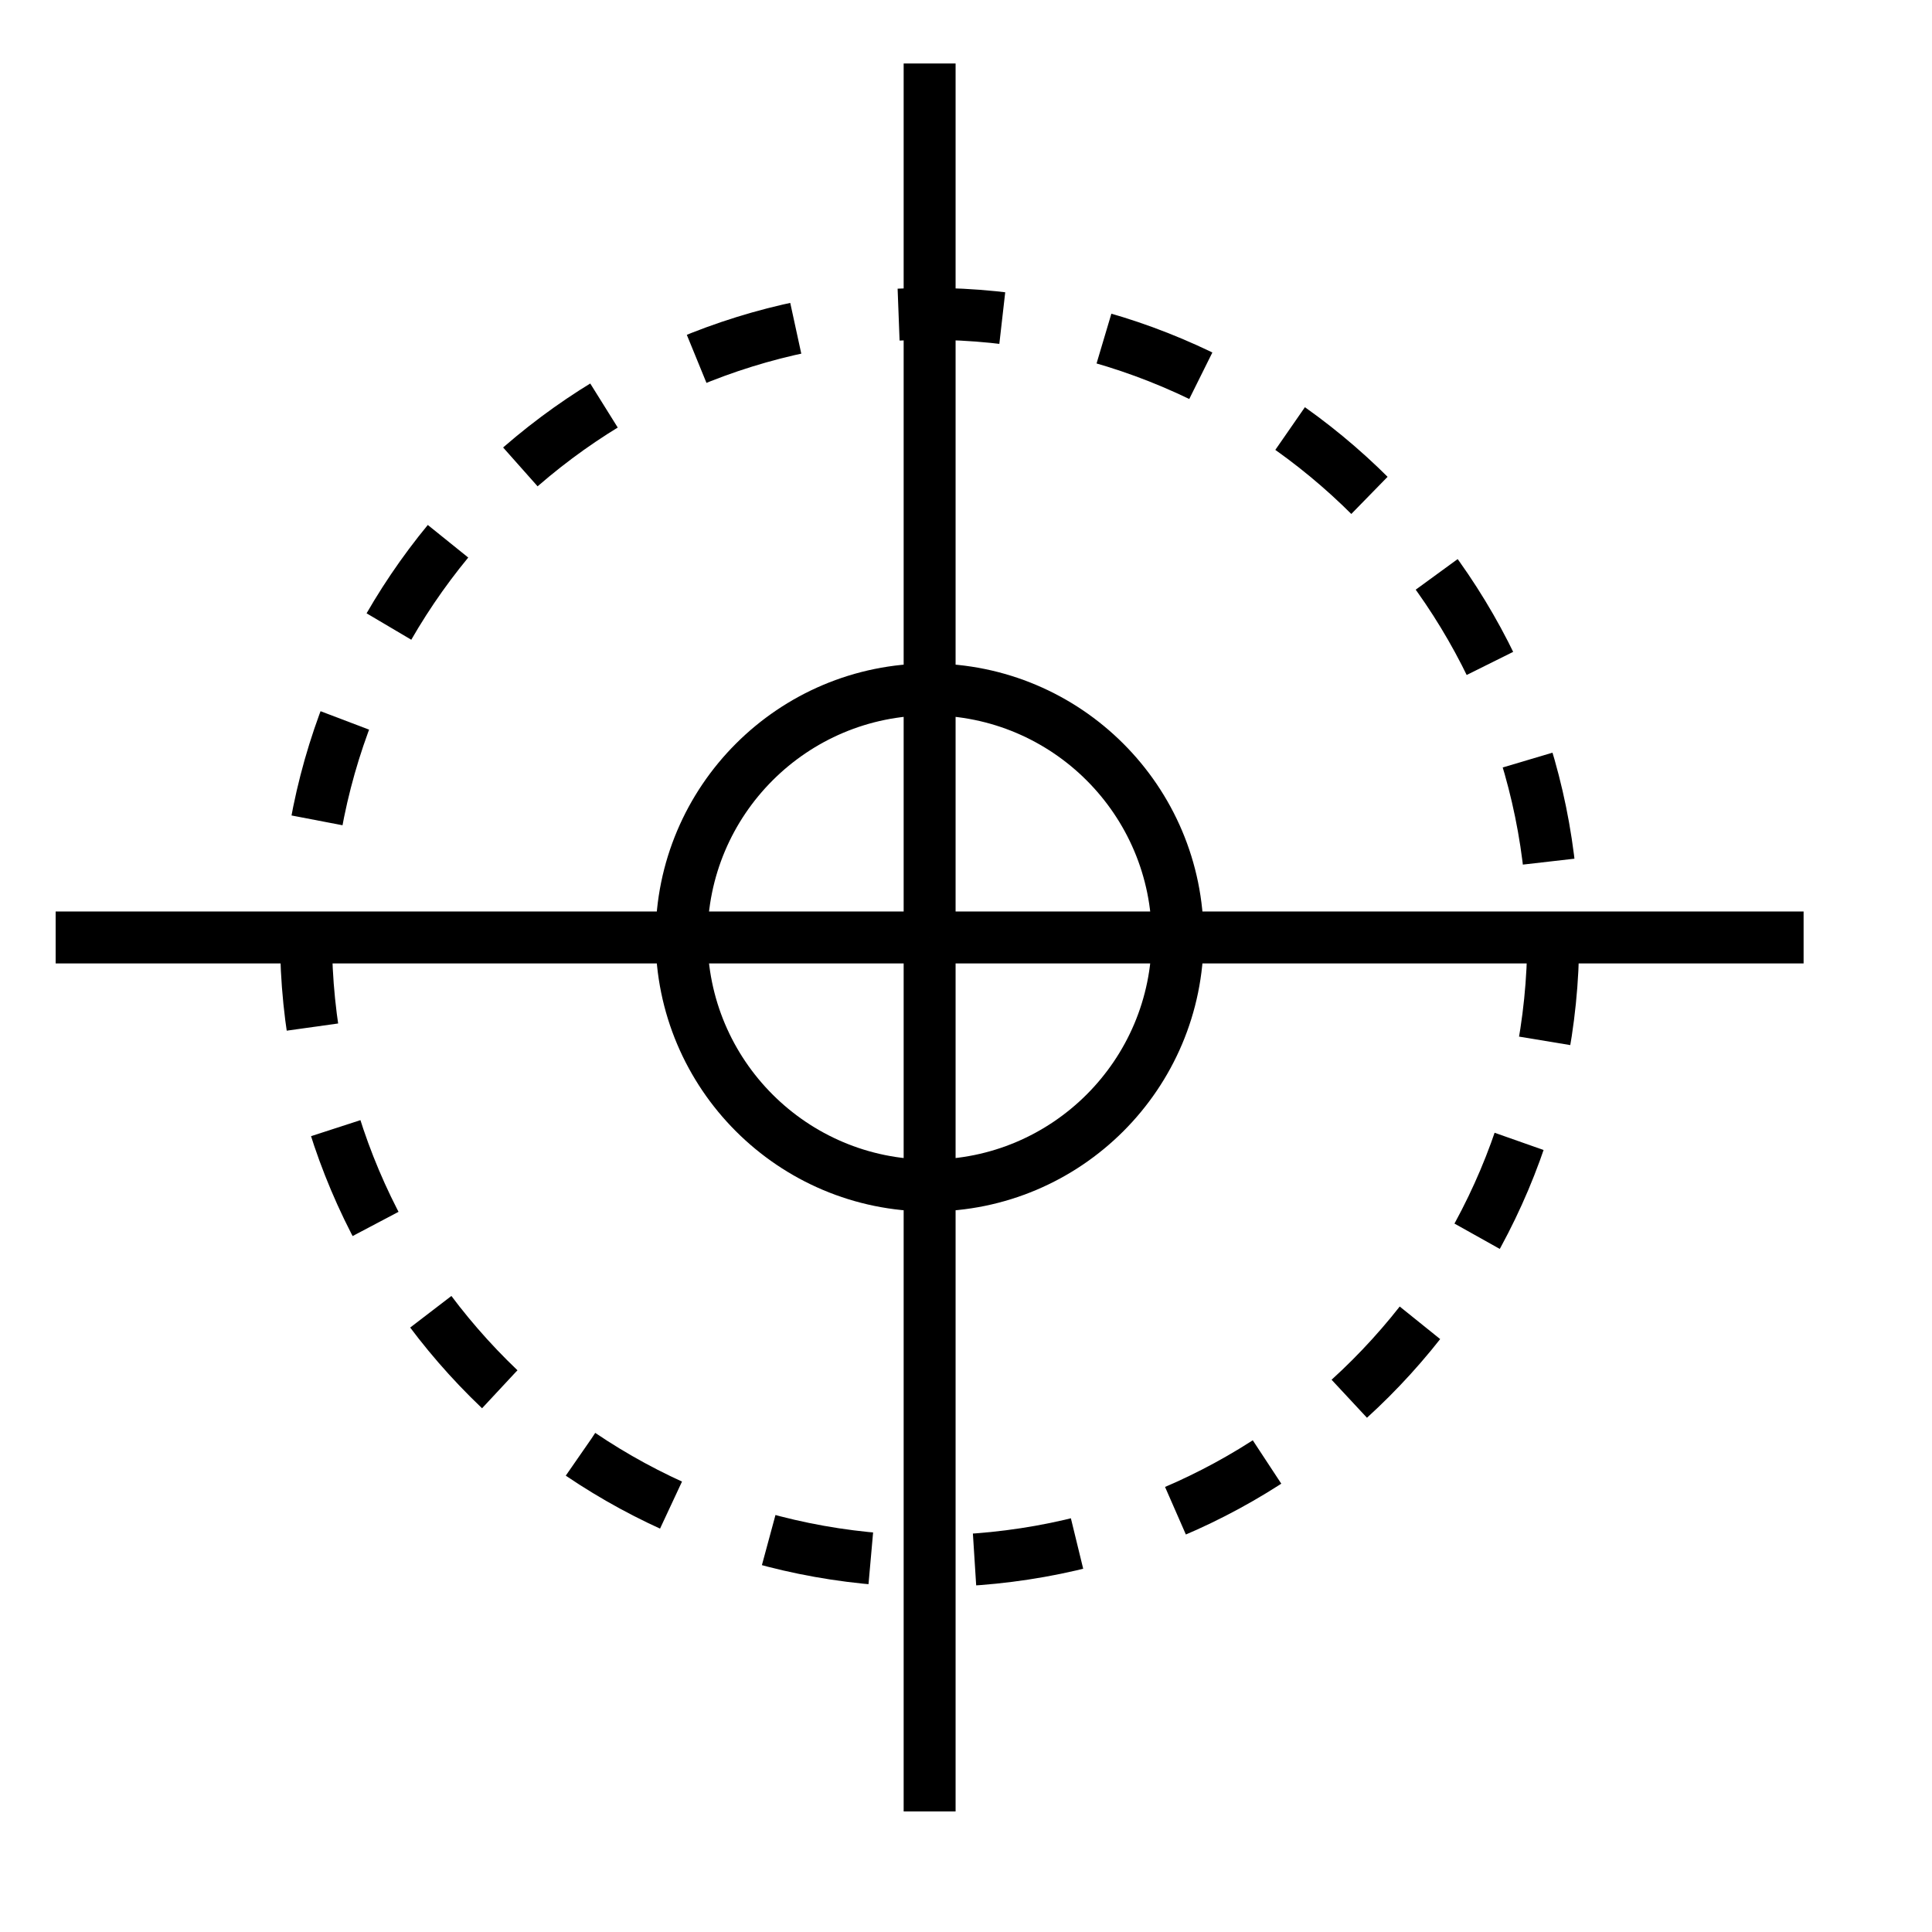
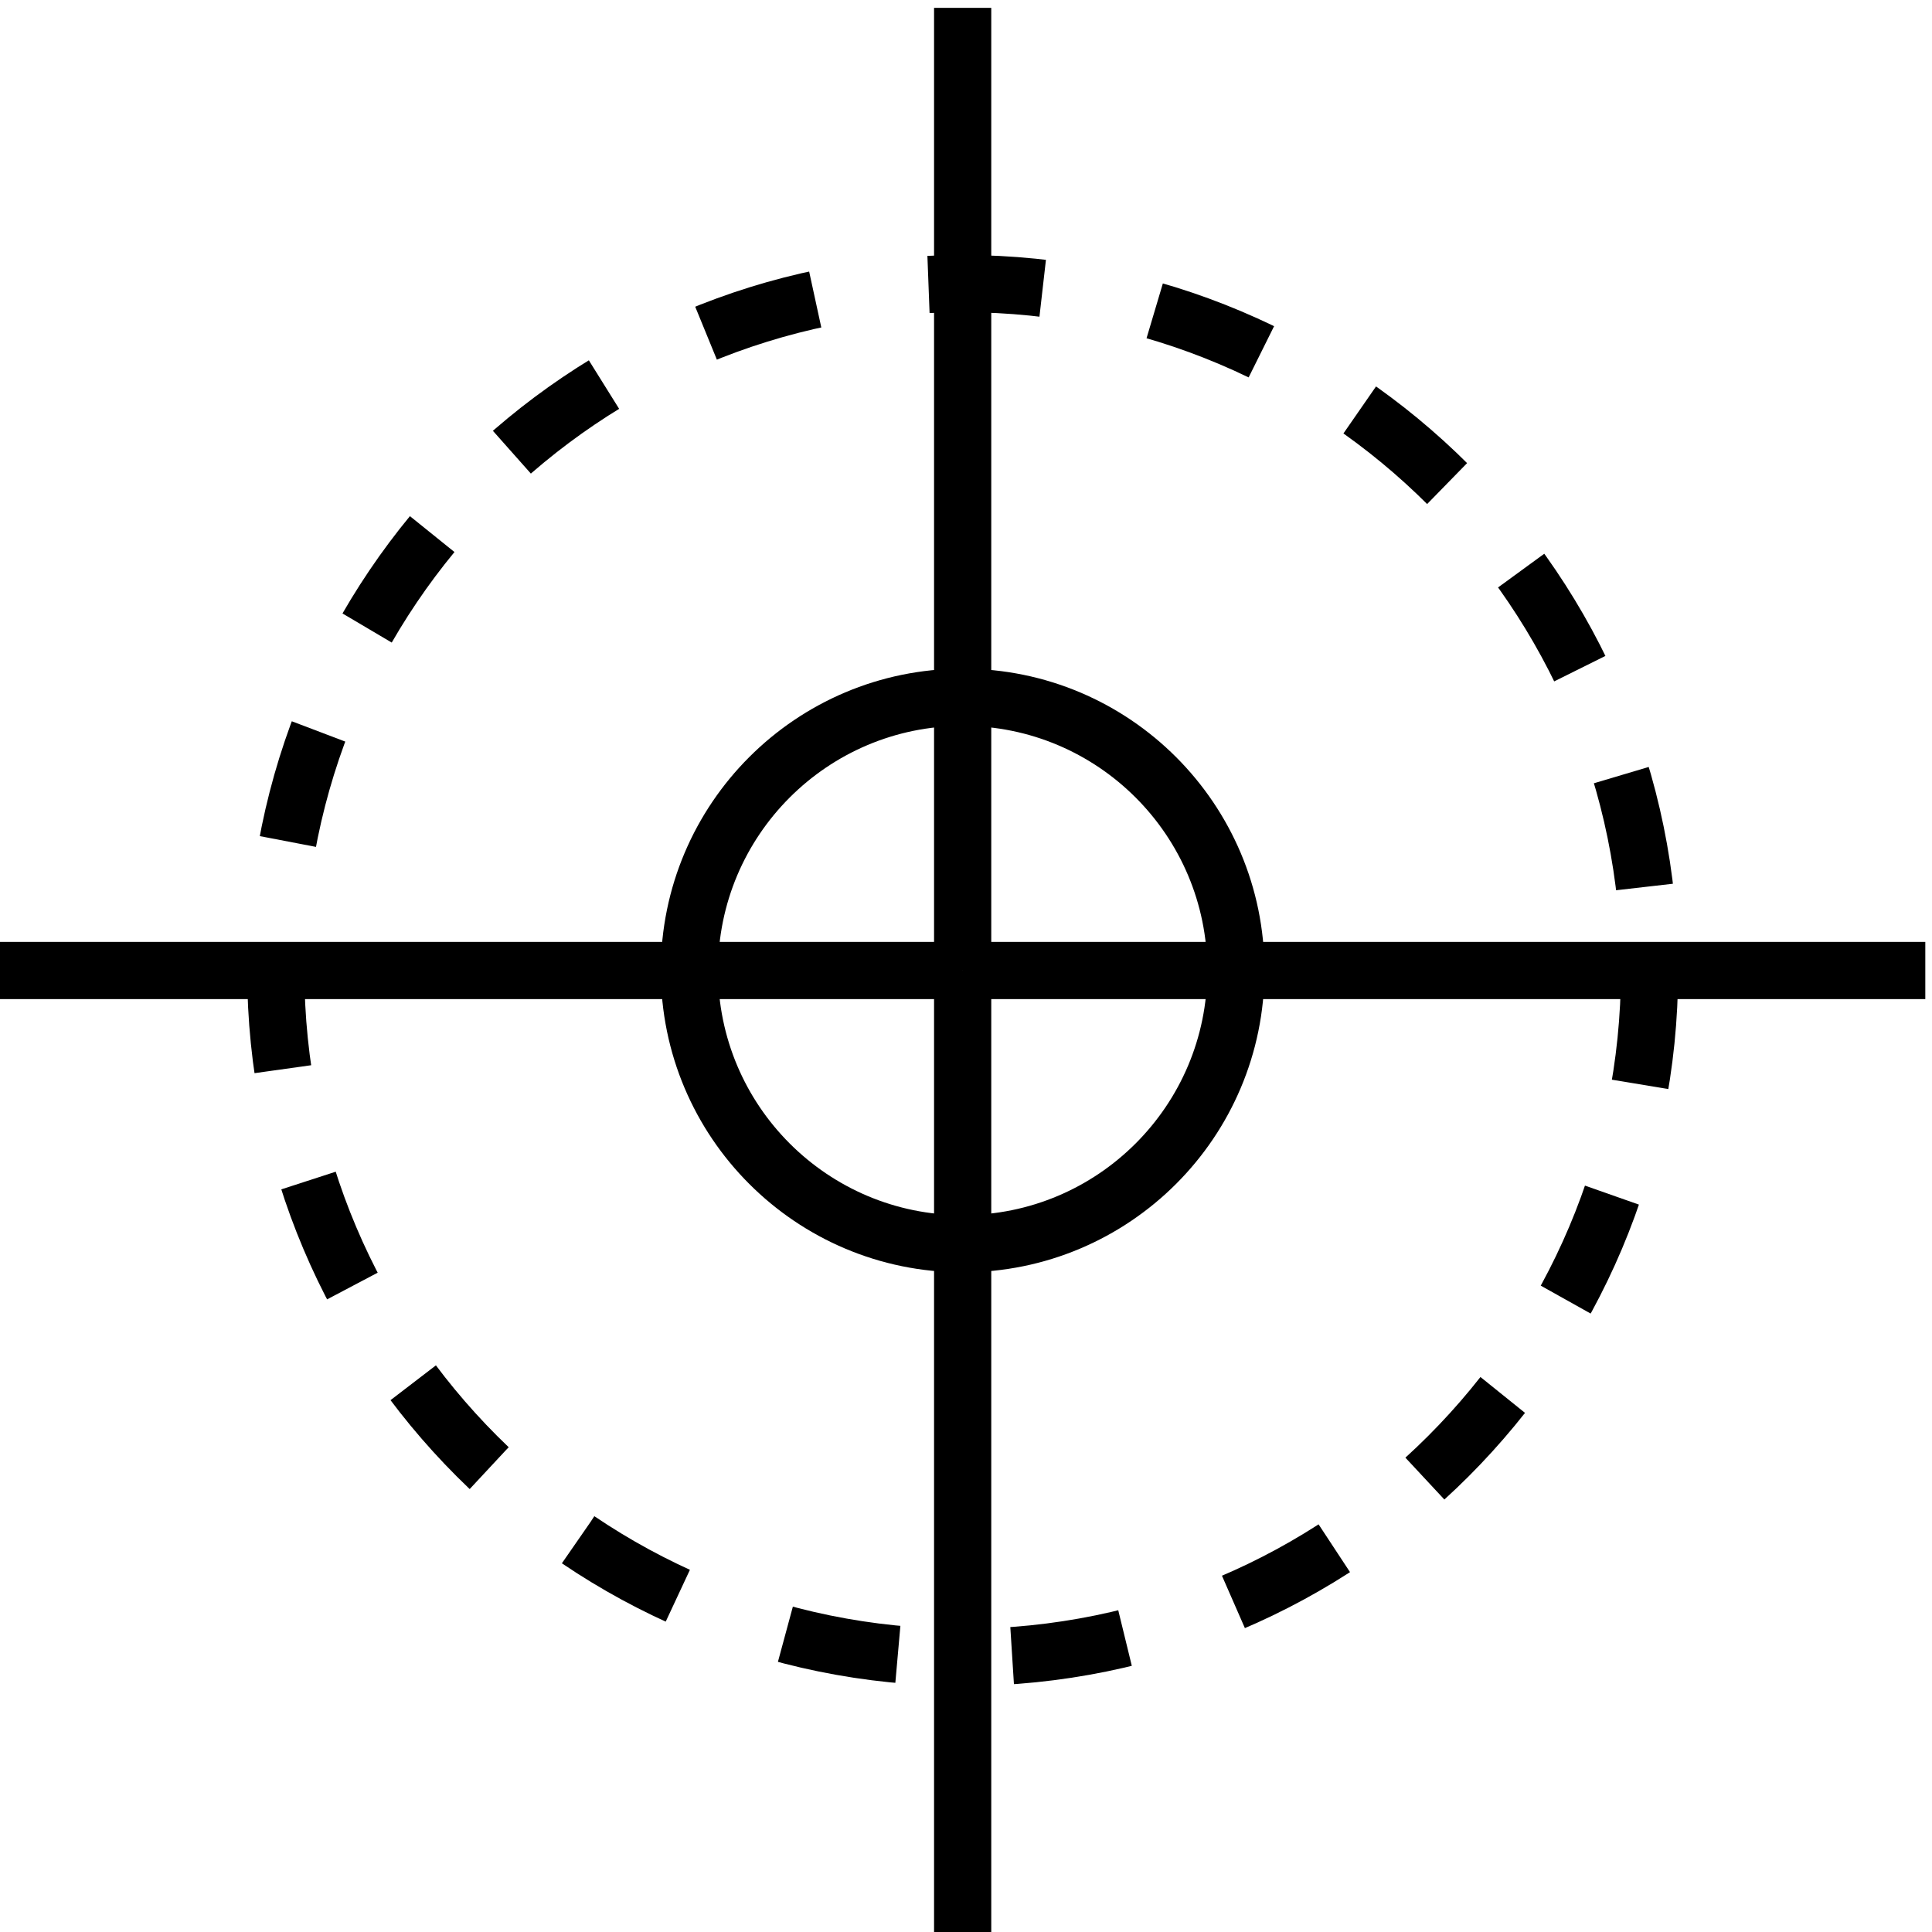
<svg xmlns="http://www.w3.org/2000/svg" width="42mm" height="42mm" viewBox="0 0 148.819 148.819" id="svg2" version="1.1">
  <defs id="defs4" />
  <g id="layer1" transform="translate(-111.0666,-183.0705)">
-     <circle style="opacity:1;fill:none;fill-opacity:1;fill-rule:nonzero;stroke:#000000;stroke-width:4;stroke-linecap:butt;stroke-linejoin:miter;stroke-miterlimit:4;stroke-dasharray:8, 8;stroke-dashoffset:0;stroke-opacity:1" id="path4454" cx="182.674" cy="255.282" r="48.036" />
-     <circle style="opacity:1;fill:none;fill-opacity:1;fill-rule:nonzero;stroke:#000000;stroke-width:4;stroke-linecap:butt;stroke-linejoin:miter;stroke-miterlimit:4;stroke-dasharray:none;stroke-dashoffset:0;stroke-opacity:1" id="path4456" cx="182.674" cy="255.282" r="19.107" />
-     <path style="fill:none;fill-rule:evenodd;stroke:#000000;stroke-width:4;stroke-linecap:butt;stroke-linejoin:miter;stroke-opacity:1;stroke-miterlimit:4;stroke-dasharray:none" d="m 182.674,255.282 0,-67.321" id="path4458" />
-     <path id="path4460" d="m 182.674,255.282 -67.321,0" style="fill:none;fill-rule:evenodd;stroke:#000000;stroke-width:4;stroke-linecap:butt;stroke-linejoin:miter;stroke-miterlimit:4;stroke-dasharray:none;stroke-opacity:1" />
-     <path style="fill:none;fill-rule:evenodd;stroke:#000000;stroke-width:4;stroke-linecap:butt;stroke-linejoin:miter;stroke-miterlimit:4;stroke-dasharray:none;stroke-opacity:1" d="m 182.674,255.282 0,67.321" id="path4462" />
-     <path id="path4464" d="m 182.674,255.282 67.321,0" style="fill:none;fill-rule:evenodd;stroke:#000000;stroke-width:4;stroke-linecap:butt;stroke-linejoin:miter;stroke-miterlimit:4;stroke-dasharray:none;stroke-opacity:1" />
+     <g id="g5113" transform="matrix(1.101459,0,0,1.101459,-15.98927,-23.35606)">
+       <circle r="48.036" cy="255.282" cx="182.674" id="path4454" style="opacity:1;fill:none;fill-opacity:1;fill-rule:nonzero;stroke:#000000;stroke-width:4;stroke-linecap:butt;stroke-linejoin:miter;stroke-miterlimit:4;stroke-dasharray:8, 8;stroke-dashoffset:0;stroke-opacity:1" />
+       <circle r="19.107" cy="255.282" cx="182.674" id="path4456" style="opacity:1;fill:none;fill-opacity:1;fill-rule:nonzero;stroke:#000000;stroke-width:4;stroke-linecap:butt;stroke-linejoin:miter;stroke-miterlimit:4;stroke-dasharray:none;stroke-dashoffset:0;stroke-opacity:1" />
+       <path id="path4458" d="M 182.674,255.282 V 187.961" style="fill:none;fill-rule:evenodd;stroke:#000000;stroke-width:4;stroke-linecap:butt;stroke-linejoin:miter;stroke-miterlimit:4;stroke-dasharray:none;stroke-opacity:1" />
+       <path style="fill:none;fill-rule:evenodd;stroke:#000000;stroke-width:4;stroke-linecap:butt;stroke-linejoin:miter;stroke-miterlimit:4;stroke-dasharray:none;stroke-opacity:1" d="M 182.674,255.282 H 115.352" id="path4460" />
+       <path id="path4462" d="m 182.674,255.282 v 67.321" style="fill:none;fill-rule:evenodd;stroke:#000000;stroke-width:4;stroke-linecap:butt;stroke-linejoin:miter;stroke-miterlimit:4;stroke-dasharray:none;stroke-opacity:1" />
+       <path style="fill:none;fill-rule:evenodd;stroke:#000000;stroke-width:4;stroke-linecap:butt;stroke-linejoin:miter;stroke-miterlimit:4;stroke-dasharray:none;stroke-opacity:1" d="m 182.674,255.282 h 67.321" id="path4464" />
+     </g>
  </g>
</svg>
